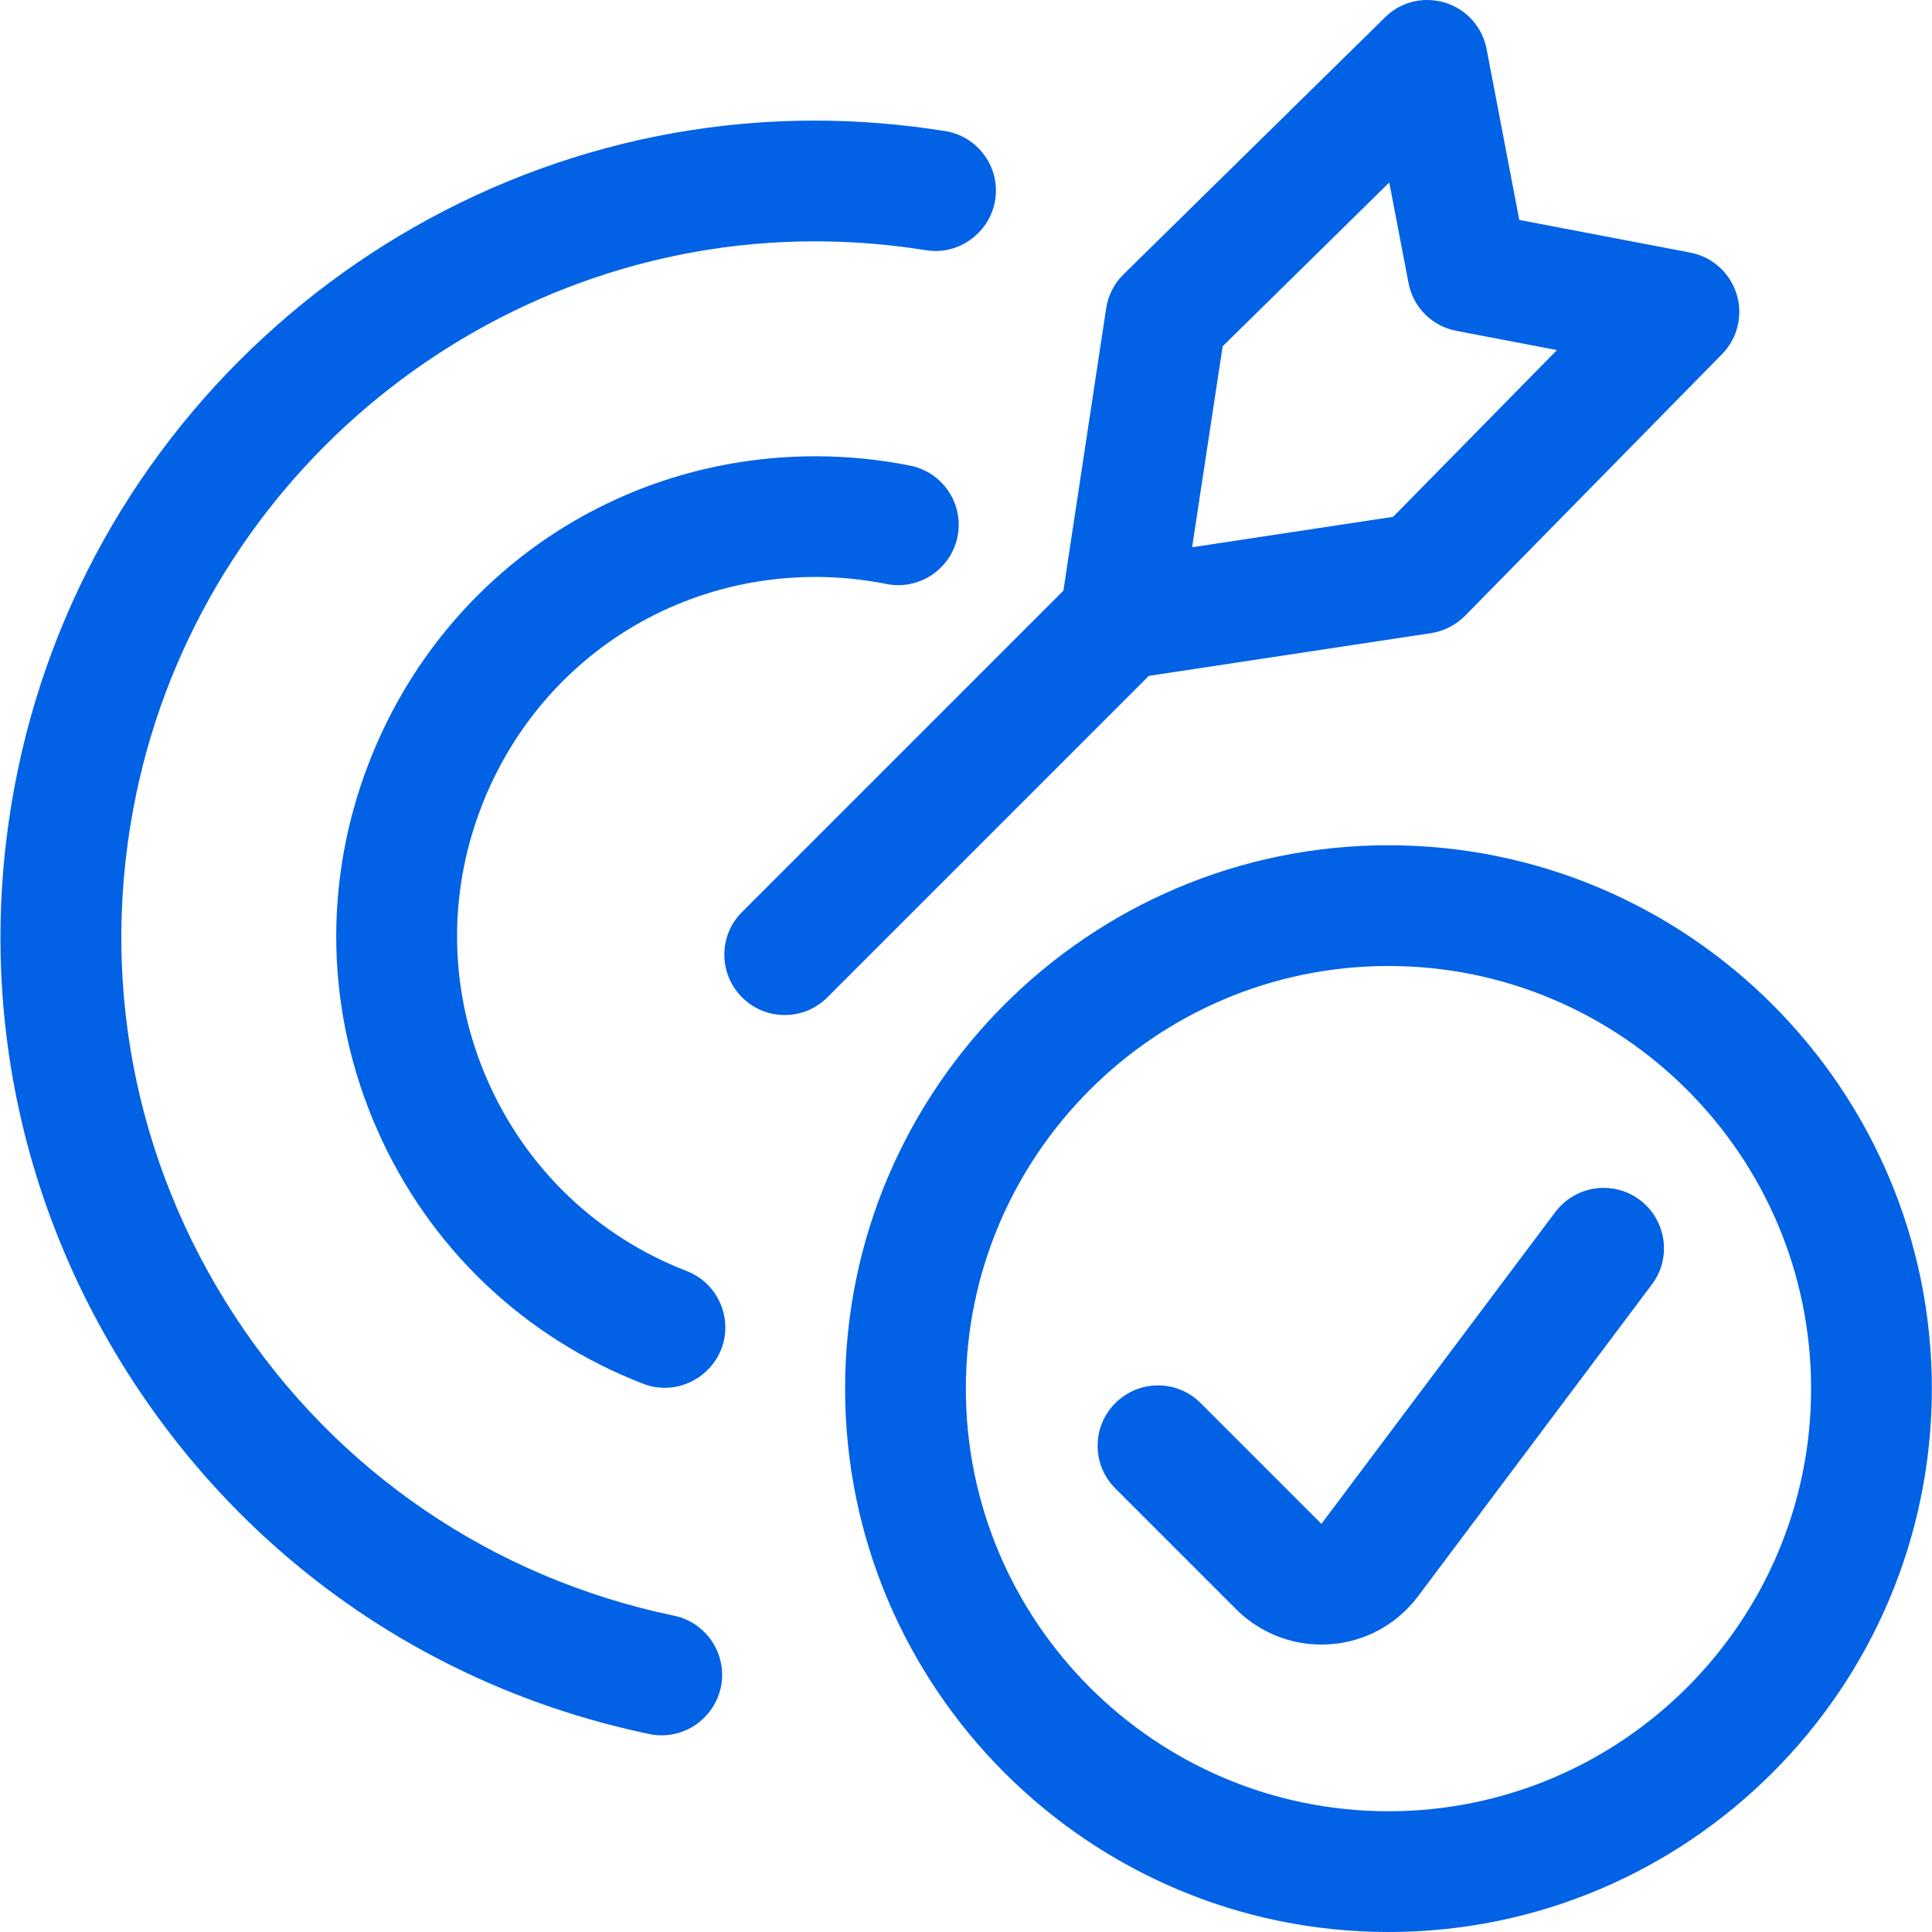
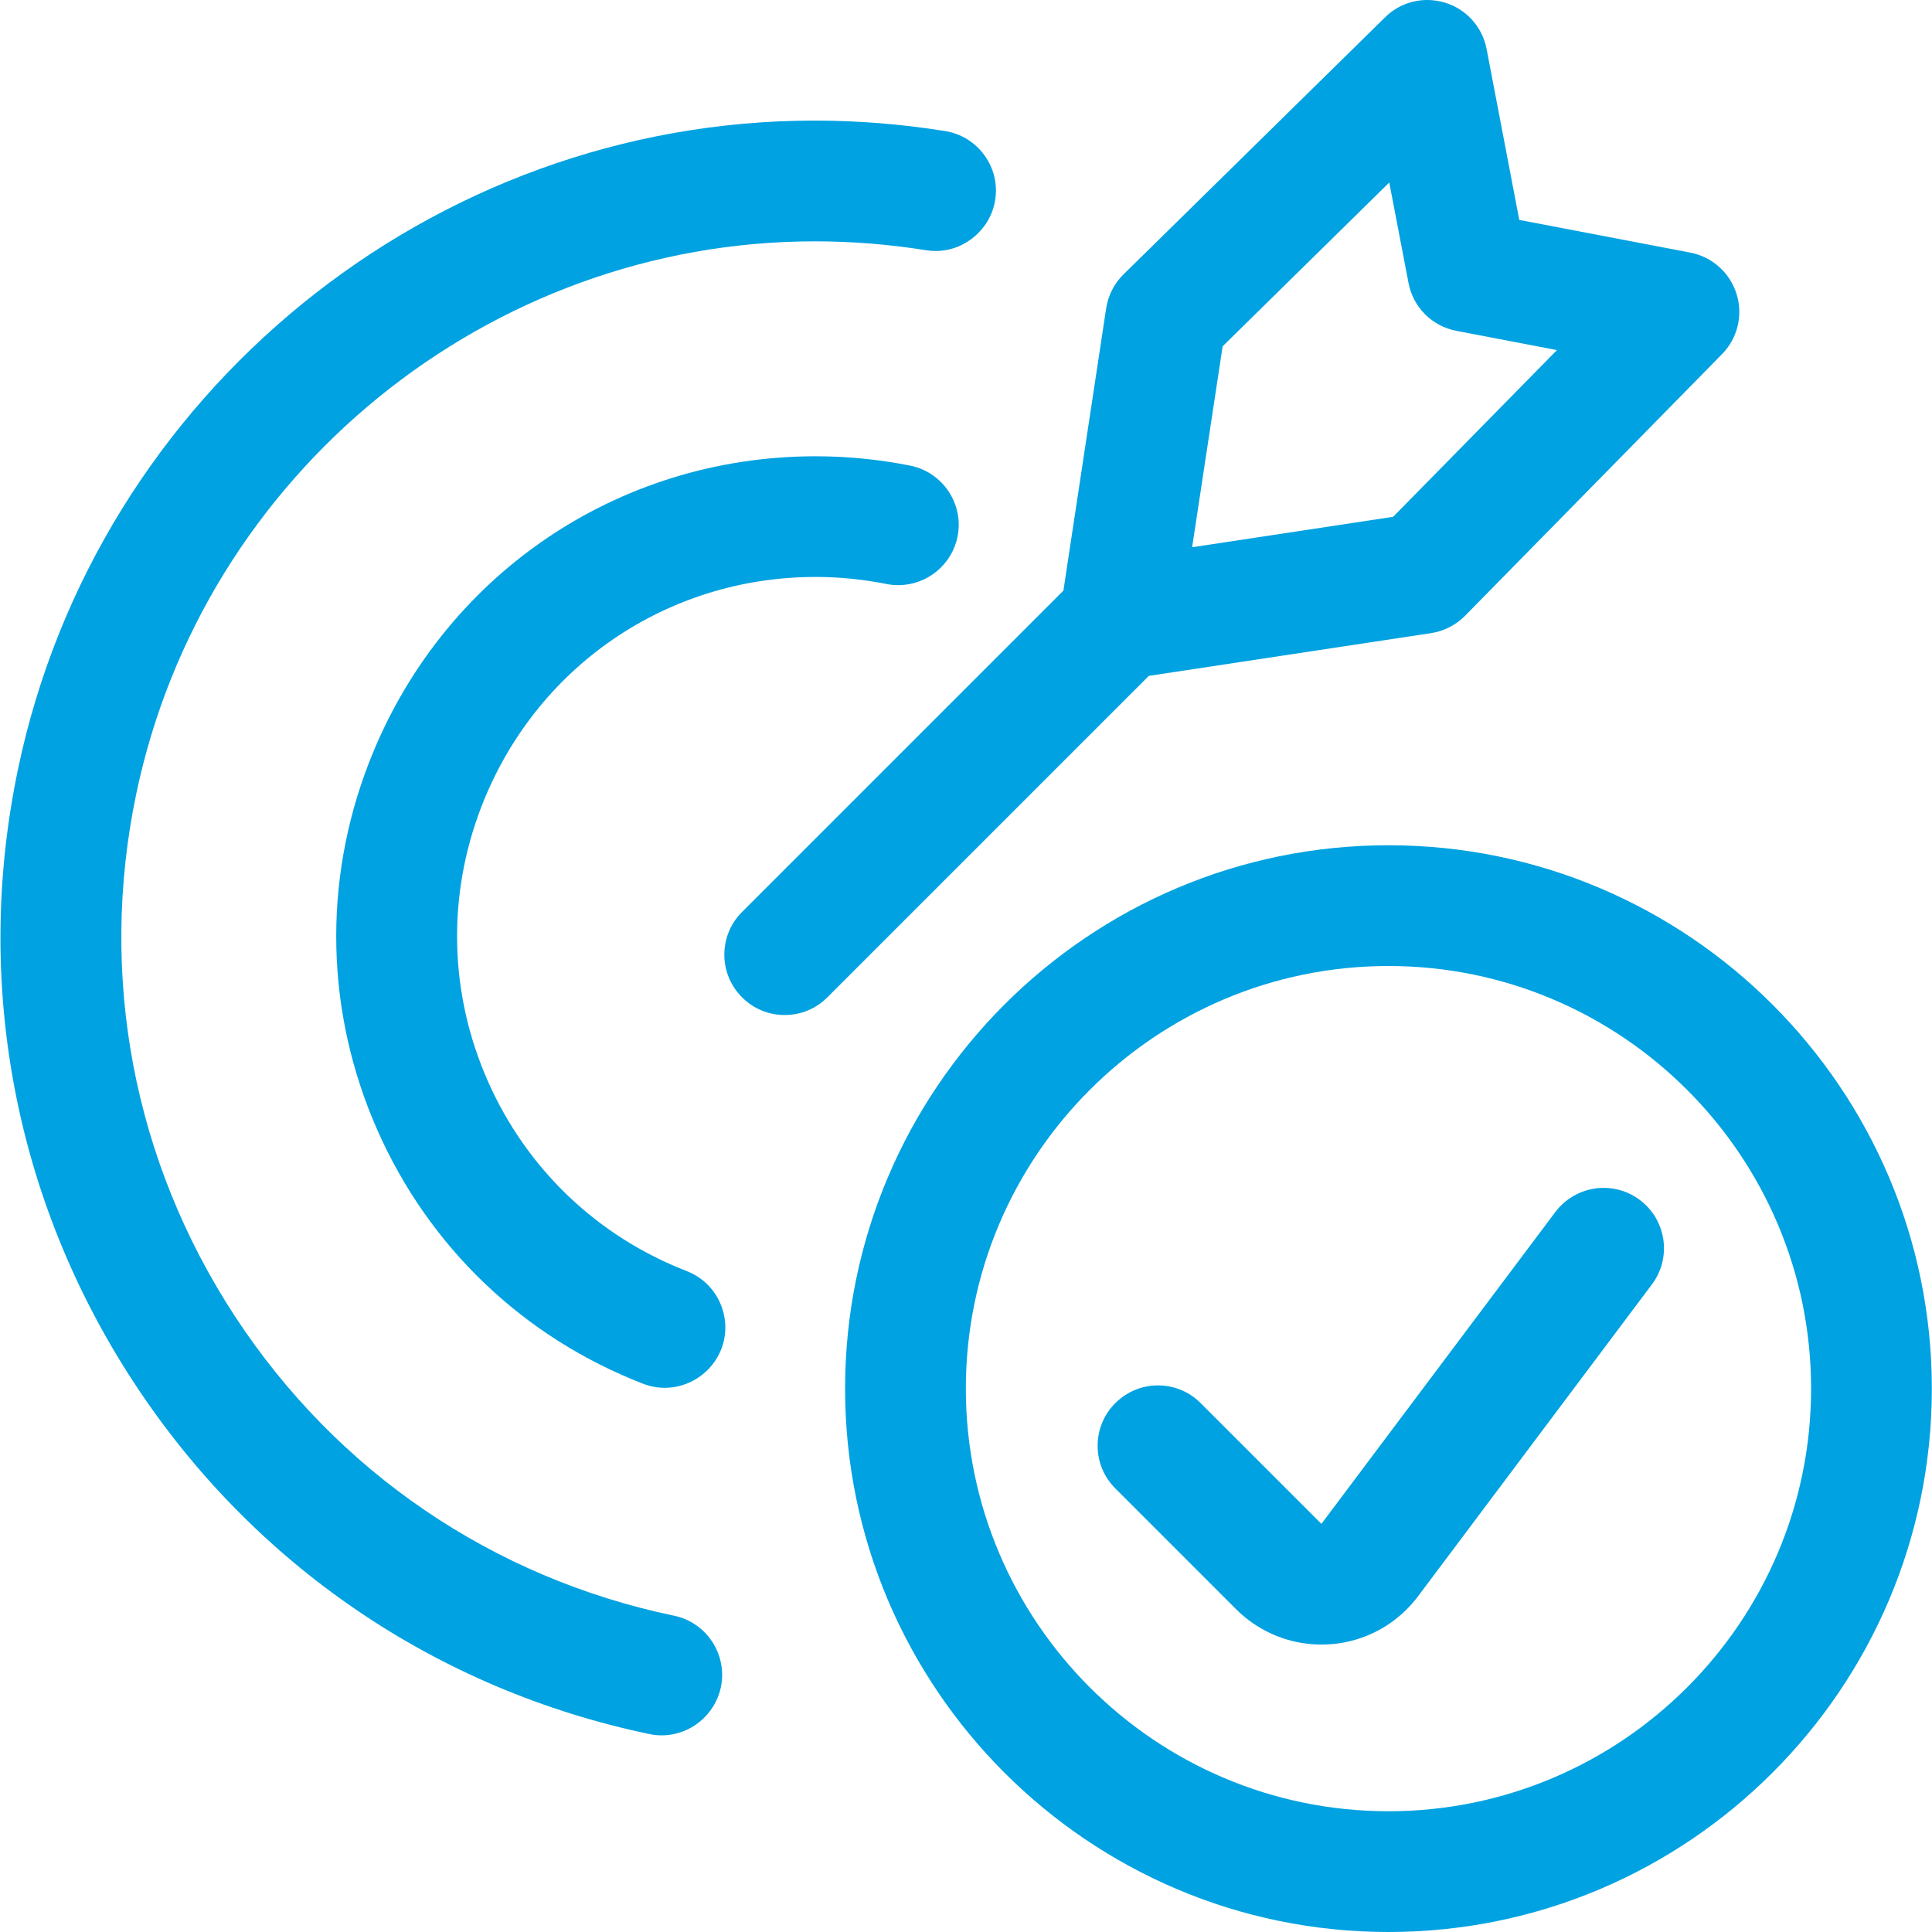
<svg xmlns="http://www.w3.org/2000/svg" width="24" height="24" viewBox="0 0 24 24" fill="none">
-   <path d="M8.259 17.24C8.166 17.24 8.075 17.223 7.988 17.189C6.504 16.614 5.332 15.496 4.688 14.039C4.045 12.582 4.007 10.963 4.582 9.478C5.478 7.163 7.657 5.668 10.133 5.668C10.525 5.668 10.92 5.707 11.306 5.784C11.712 5.865 11.976 6.261 11.895 6.666C11.825 7.016 11.515 7.269 11.159 7.269C11.112 7.269 11.063 7.265 11.015 7.255C10.723 7.197 10.427 7.167 10.133 7.167C8.281 7.167 6.651 8.286 5.981 10.019C5.551 11.13 5.579 12.342 6.061 13.432C6.543 14.522 7.42 15.359 8.531 15.79C8.916 15.939 9.109 16.374 8.96 16.76C8.847 17.047 8.566 17.24 8.259 17.24Z" fill="#0162E5" />
-   <path d="M8.22 21.557C8.168 21.557 8.117 21.552 8.067 21.541C5.419 20.988 3.144 19.437 1.663 17.174C0.181 14.911 -0.33 12.206 0.223 9.558C1.198 4.888 5.359 1.498 10.119 1.498C10.658 1.498 11.203 1.542 11.74 1.628C11.938 1.66 12.111 1.766 12.229 1.929C12.347 2.091 12.394 2.29 12.362 2.487C12.304 2.847 11.986 3.118 11.623 3.118C11.583 3.118 11.542 3.115 11.501 3.108C11.046 3.035 10.581 2.998 10.122 2.998C6.068 2.998 2.523 5.886 1.692 9.864C1.221 12.12 1.657 14.424 2.919 16.352C4.181 18.28 6.119 19.601 8.374 20.071C8.779 20.156 9.039 20.554 8.955 20.959C8.882 21.306 8.573 21.557 8.22 21.557Z" fill="#0162E5" />
-   <path d="M9.748 12.609C9.548 12.609 9.359 12.531 9.218 12.389C9.076 12.247 8.998 12.059 8.998 11.859C8.998 11.659 9.076 11.47 9.218 11.329L13.21 7.337L13.741 3.831C13.765 3.671 13.842 3.521 13.957 3.408L17.205 0.216C17.346 0.076 17.533 0 17.73 0C17.806 0 17.882 0.012 17.954 0.034C18.218 0.116 18.414 0.336 18.467 0.608L18.873 2.732L20.997 3.138C21.269 3.19 21.489 3.387 21.572 3.651C21.655 3.915 21.585 4.203 21.391 4.4L18.2 7.649C18.086 7.764 17.936 7.841 17.777 7.865L14.271 8.396L10.278 12.389C10.137 12.531 9.948 12.609 9.748 12.609ZM14.809 6.798L17.306 6.42L19.341 4.349L18.092 4.11C17.789 4.052 17.555 3.818 17.497 3.515L17.258 2.267L15.188 4.302L14.809 6.798Z" fill="#0162E5" />
-   <path d="M17.248 24C13.526 24 10.498 20.972 10.498 17.25C10.498 13.528 13.526 10.5 17.248 10.5C20.97 10.5 23.998 13.528 23.998 17.25C23.998 20.972 20.97 24 17.248 24ZM17.248 12C14.353 12 11.998 14.355 11.998 17.25C11.998 20.145 14.353 22.5 17.248 22.5C20.143 22.5 22.498 20.145 22.498 17.25C22.498 14.355 20.143 12 17.248 12Z" fill="#0162E5" />
-   <path d="M16.414 20.429C16.088 20.429 15.777 20.325 15.514 20.128C15.458 20.086 15.403 20.038 15.352 19.987L13.855 18.49C13.713 18.348 13.635 18.16 13.635 17.96C13.635 17.76 13.713 17.571 13.855 17.43C13.997 17.289 14.185 17.21 14.385 17.21C14.585 17.21 14.774 17.288 14.915 17.43L16.415 18.93L19.321 15.056C19.462 14.868 19.687 14.756 19.921 14.756C20.084 14.756 20.24 14.808 20.37 14.906C20.53 15.026 20.634 15.202 20.663 15.4C20.691 15.598 20.641 15.796 20.52 15.956L17.615 19.83C17.373 20.151 17.022 20.359 16.625 20.415C16.556 20.424 16.485 20.429 16.414 20.429Z" fill="#0162E5" />
+   <path d="M8.259 17.24C8.166 17.24 8.075 17.223 7.988 17.189C6.504 16.614 5.332 15.496 4.688 14.039C4.045 12.582 4.007 10.963 4.582 9.478C5.478 7.163 7.657 5.668 10.133 5.668C10.525 5.668 10.92 5.707 11.306 5.784C11.712 5.865 11.976 6.261 11.895 6.666C11.825 7.016 11.515 7.269 11.159 7.269C11.112 7.269 11.063 7.265 11.015 7.255C10.723 7.197 10.427 7.167 10.133 7.167C8.281 7.167 6.651 8.286 5.981 10.019C5.551 11.13 5.579 12.342 6.061 13.432C6.543 14.522 7.42 15.359 8.531 15.79C8.916 15.939 9.109 16.374 8.96 16.76C8.847 17.047 8.566 17.24 8.259 17.24Z" fill="#00A2E1" />
+   <path d="M8.22 21.557C8.168 21.557 8.117 21.552 8.067 21.541C5.419 20.988 3.144 19.437 1.663 17.174C0.181 14.911 -0.33 12.206 0.223 9.558C1.198 4.888 5.359 1.498 10.119 1.498C10.658 1.498 11.203 1.542 11.74 1.628C11.938 1.66 12.111 1.766 12.229 1.929C12.347 2.091 12.394 2.29 12.362 2.487C12.304 2.847 11.986 3.118 11.623 3.118C11.583 3.118 11.542 3.115 11.501 3.108C11.046 3.035 10.581 2.998 10.122 2.998C6.068 2.998 2.523 5.886 1.692 9.864C1.221 12.12 1.657 14.424 2.919 16.352C4.181 18.28 6.119 19.601 8.374 20.071C8.779 20.156 9.039 20.554 8.955 20.959C8.882 21.306 8.573 21.557 8.22 21.557Z" fill="#00A2E1" />
+   <path d="M9.748 12.609C9.548 12.609 9.359 12.531 9.218 12.389C9.076 12.247 8.998 12.059 8.998 11.859C8.998 11.659 9.076 11.47 9.218 11.329L13.21 7.337L13.741 3.831C13.765 3.671 13.842 3.521 13.957 3.408L17.205 0.216C17.346 0.076 17.533 0 17.73 0C17.806 0 17.882 0.012 17.954 0.034C18.218 0.116 18.414 0.336 18.467 0.608L18.873 2.732L20.997 3.138C21.269 3.19 21.489 3.387 21.572 3.651C21.655 3.915 21.585 4.203 21.391 4.4L18.2 7.649C18.086 7.764 17.936 7.841 17.777 7.865L14.271 8.396L10.278 12.389C10.137 12.531 9.948 12.609 9.748 12.609ZM14.809 6.798L17.306 6.42L19.341 4.349L18.092 4.11C17.789 4.052 17.555 3.818 17.497 3.515L17.258 2.267L15.188 4.302L14.809 6.798Z" fill="#00A2E1" />
+   <path d="M17.248 24C13.526 24 10.498 20.972 10.498 17.25C10.498 13.528 13.526 10.5 17.248 10.5C20.97 10.5 23.998 13.528 23.998 17.25C23.998 20.972 20.97 24 17.248 24ZM17.248 12C14.353 12 11.998 14.355 11.998 17.25C11.998 20.145 14.353 22.5 17.248 22.5C20.143 22.5 22.498 20.145 22.498 17.25C22.498 14.355 20.143 12 17.248 12Z" fill="#00A2E1" />
+   <path d="M16.414 20.429C16.088 20.429 15.777 20.325 15.514 20.128C15.458 20.086 15.403 20.038 15.352 19.987L13.855 18.49C13.713 18.348 13.635 18.16 13.635 17.96C13.635 17.76 13.713 17.571 13.855 17.43C13.997 17.289 14.185 17.21 14.385 17.21C14.585 17.21 14.774 17.288 14.915 17.43L16.415 18.93L19.321 15.056C19.462 14.868 19.687 14.756 19.921 14.756C20.084 14.756 20.24 14.808 20.37 14.906C20.53 15.026 20.634 15.202 20.663 15.4C20.691 15.598 20.641 15.796 20.52 15.956L17.615 19.83C17.373 20.151 17.022 20.359 16.625 20.415C16.556 20.424 16.485 20.429 16.414 20.429Z" fill="#00A2E1" />
</svg>
